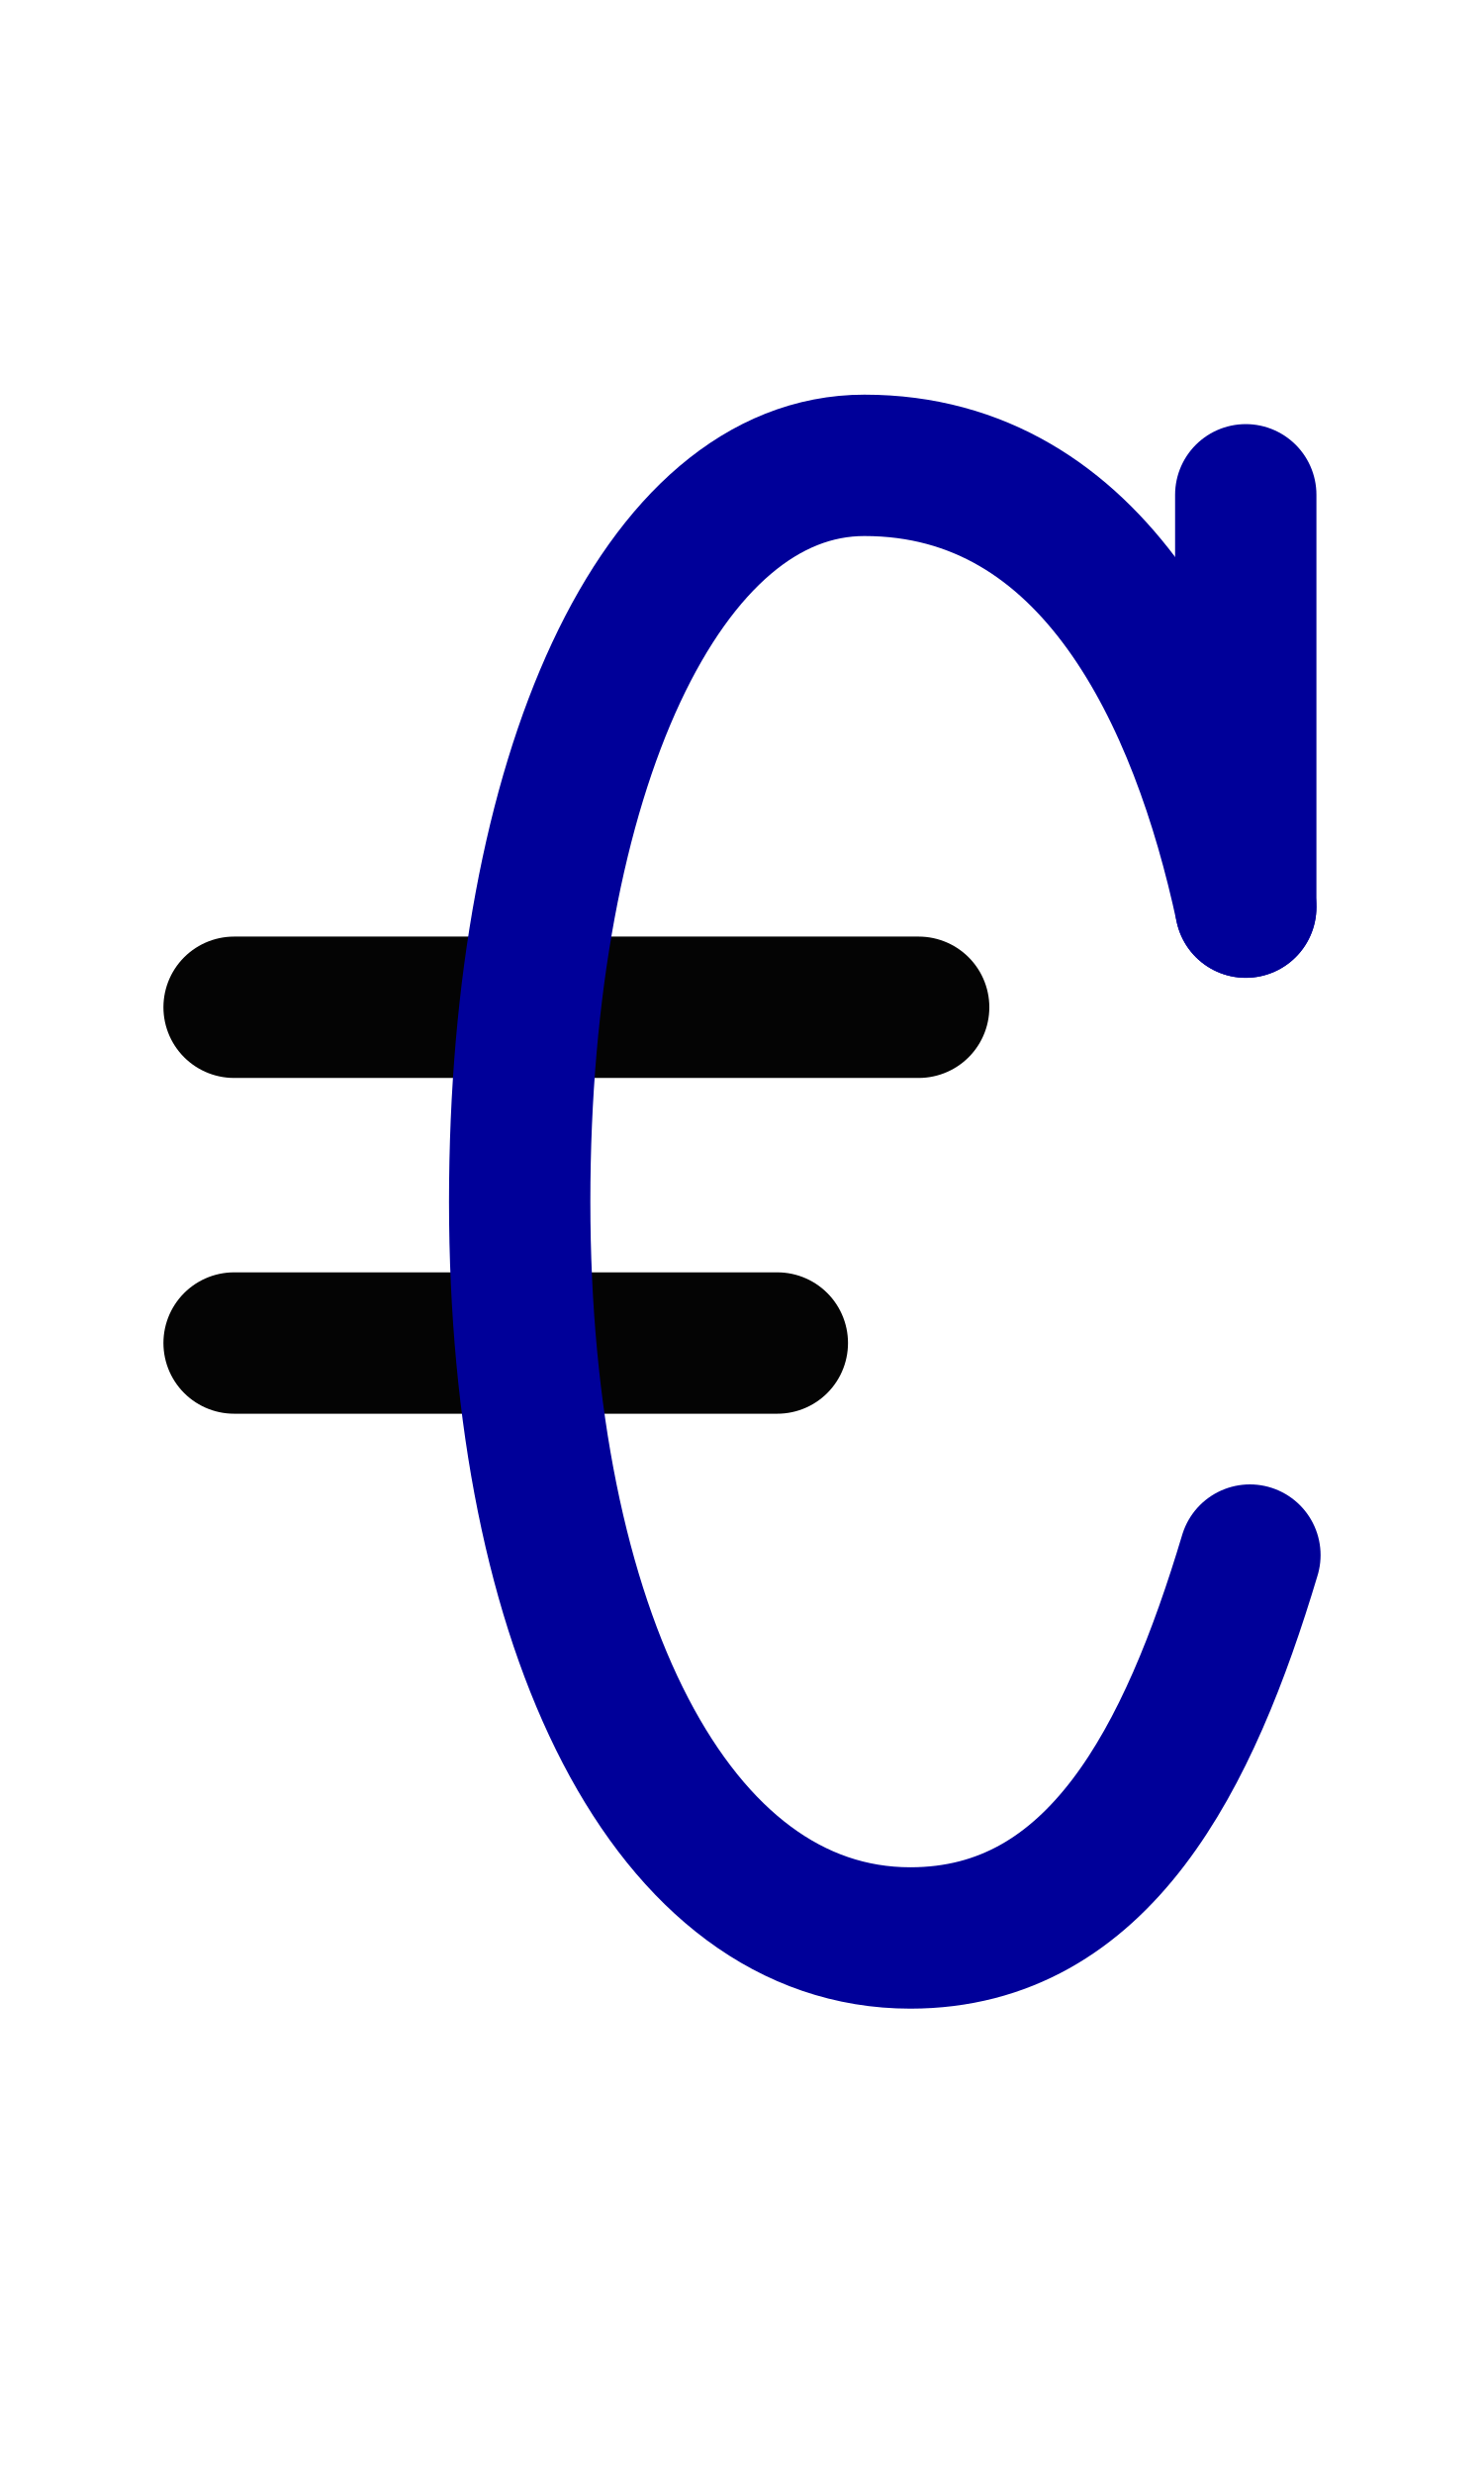
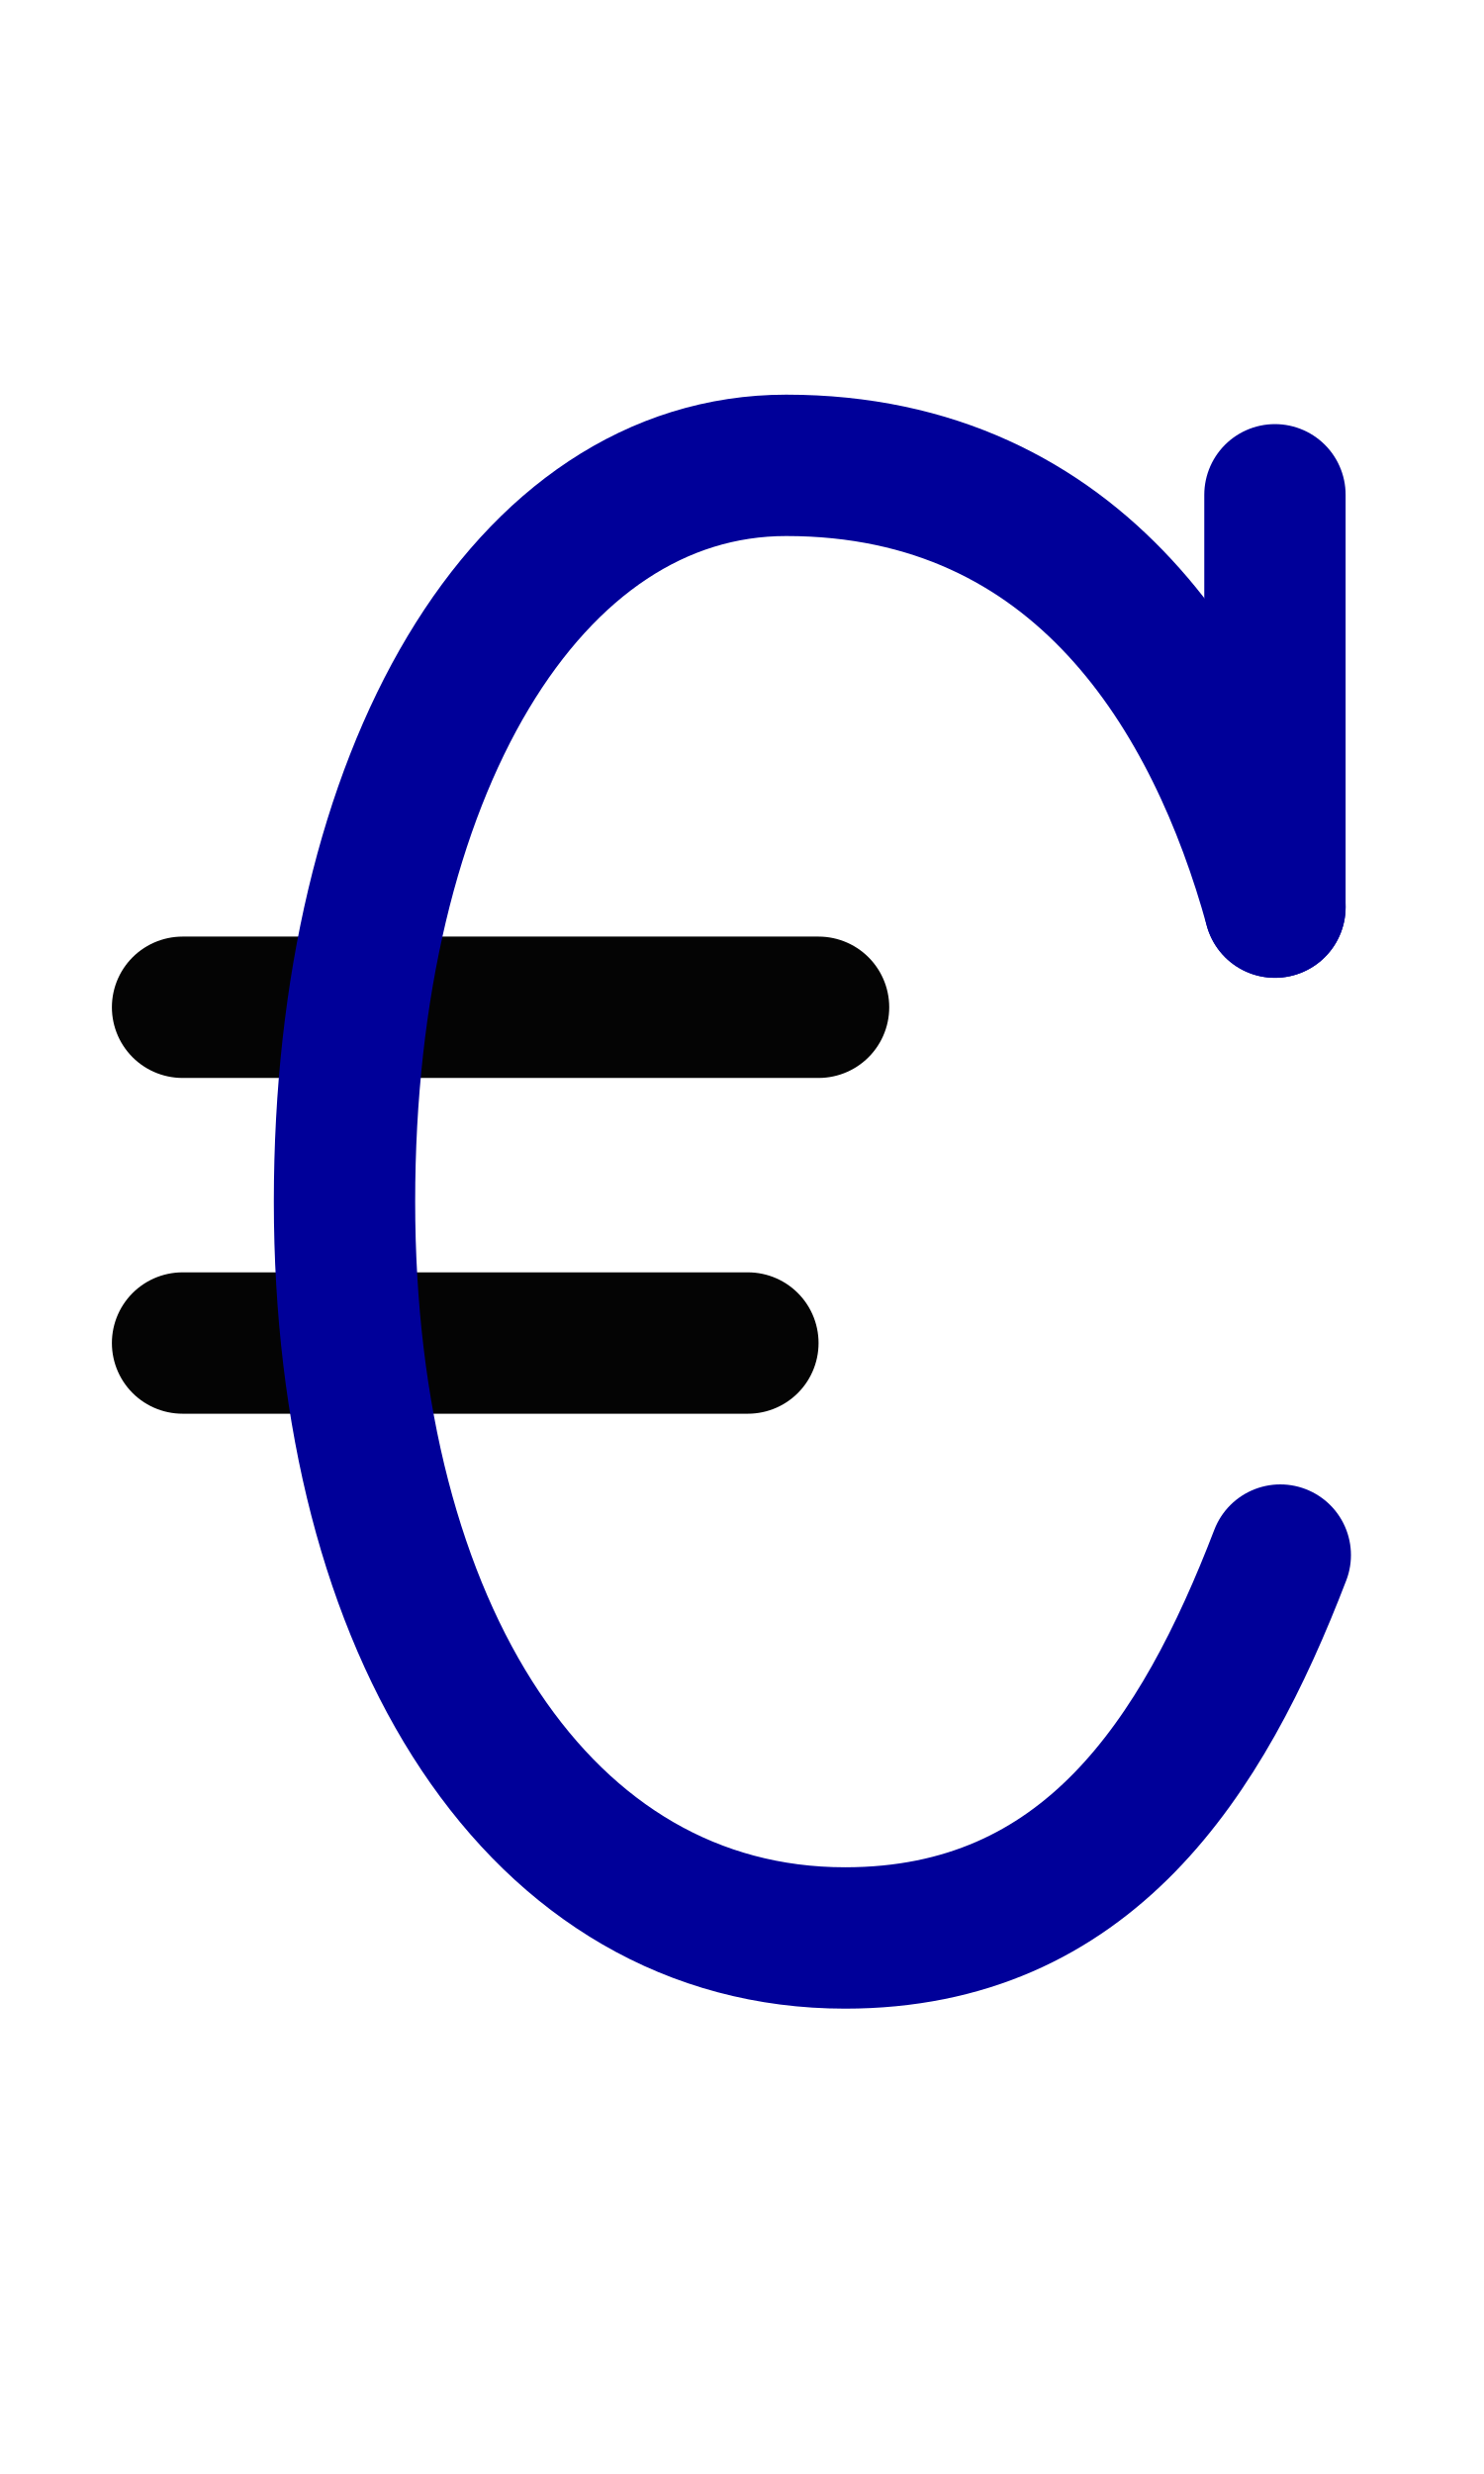
<svg xmlns="http://www.w3.org/2000/svg" width="1008" height="1680" viewBox="0 0 63 105" version="1.1" id="svg5" xml:space="preserve">
  <defs id="defs2" />
  <g id="layer3" style="display:inline;opacity:0.5;stroke-width:3.6;stroke-dasharray:none" transform="matrix(0.8333333,0,0,0.8333333,-157.9762,-173.0963)" />
  <g id="layer2" style="display:inline" />
  <g id="layer1" style="display:inline">
-     <path style="fill:none;stroke:#040404;stroke-width:6;stroke-linecap:round;stroke-linejoin:round;stroke-miterlimit:2.613;stroke-dasharray:none;stroke-opacity:1" d="M 9.938,42.75 H 39" id="path307" />
-     <path style="fill:none;stroke:#040404;stroke-width:6;stroke-linecap:round;stroke-linejoin:round;stroke-miterlimit:2.613;stroke-dasharray:none;stroke-opacity:1" d="M 9.938,57 H 33" id="path309" />
-     <path id="path1497-2-3" style="display:inline;fill:none;stroke:#000099;stroke-width:6;stroke-linecap:round;stroke-linejoin:round;stroke-miterlimit:2.613;stroke-dasharray:none;stroke-opacity:1" d="M 53.062,66 C 50.479,74.617 46.676,82.25 38.645,82.25 28.529,82.25 22.062,69.235 22.062,51 22.062,32.765 28.117,19.75 36.694,19.75 c 9.796,0 14.276,9.847 16.192,18.75" />
-     <path style="display:inline;fill:none;stroke:#000099;stroke-width:6;stroke-linecap:round;stroke-linejoin:round;stroke-dasharray:none;stroke-opacity:1" d="M 52.886,21 V 38.5" id="path57-6" />
+     <path style="fill:none;stroke:#040404;stroke-width:6;stroke-linecap:round;stroke-linejoin:round;stroke-miterlimit:2.613;stroke-dasharray:none;stroke-opacity:1" d="m 7.75,42.75 h 27" id="path307" />
+     <path style="fill:none;stroke:#040404;stroke-width:6;stroke-linecap:round;stroke-linejoin:round;stroke-miterlimit:2.613;stroke-dasharray:none;stroke-opacity:1" d="m 7.75,57 h 24" id="path309" />
+     <path id="path1497-2" style="display:inline;fill:none;stroke:#000099;stroke-width:6;stroke-linecap:round;stroke-linejoin:round;stroke-miterlimit:2.613;stroke-dasharray:none;stroke-opacity:1" d="m 54.352,66 c -3.311,8.617 -8.185,16.25 -18.477,16.25 -12.964,0 -21.25,-13.015 -21.25,-31.25 0,-18.235 7.758,-31.25 18.75,-31.25 12.554,0 18.295,9.847 20.75,18.75" />
+     <path style="display:inline;fill:none;stroke:#000099;stroke-width:6;stroke-linecap:round;stroke-linejoin:round;stroke-dasharray:none;stroke-opacity:1" d="M 54.125,21 V 38.5" id="path57" />
  </g>
</svg>
